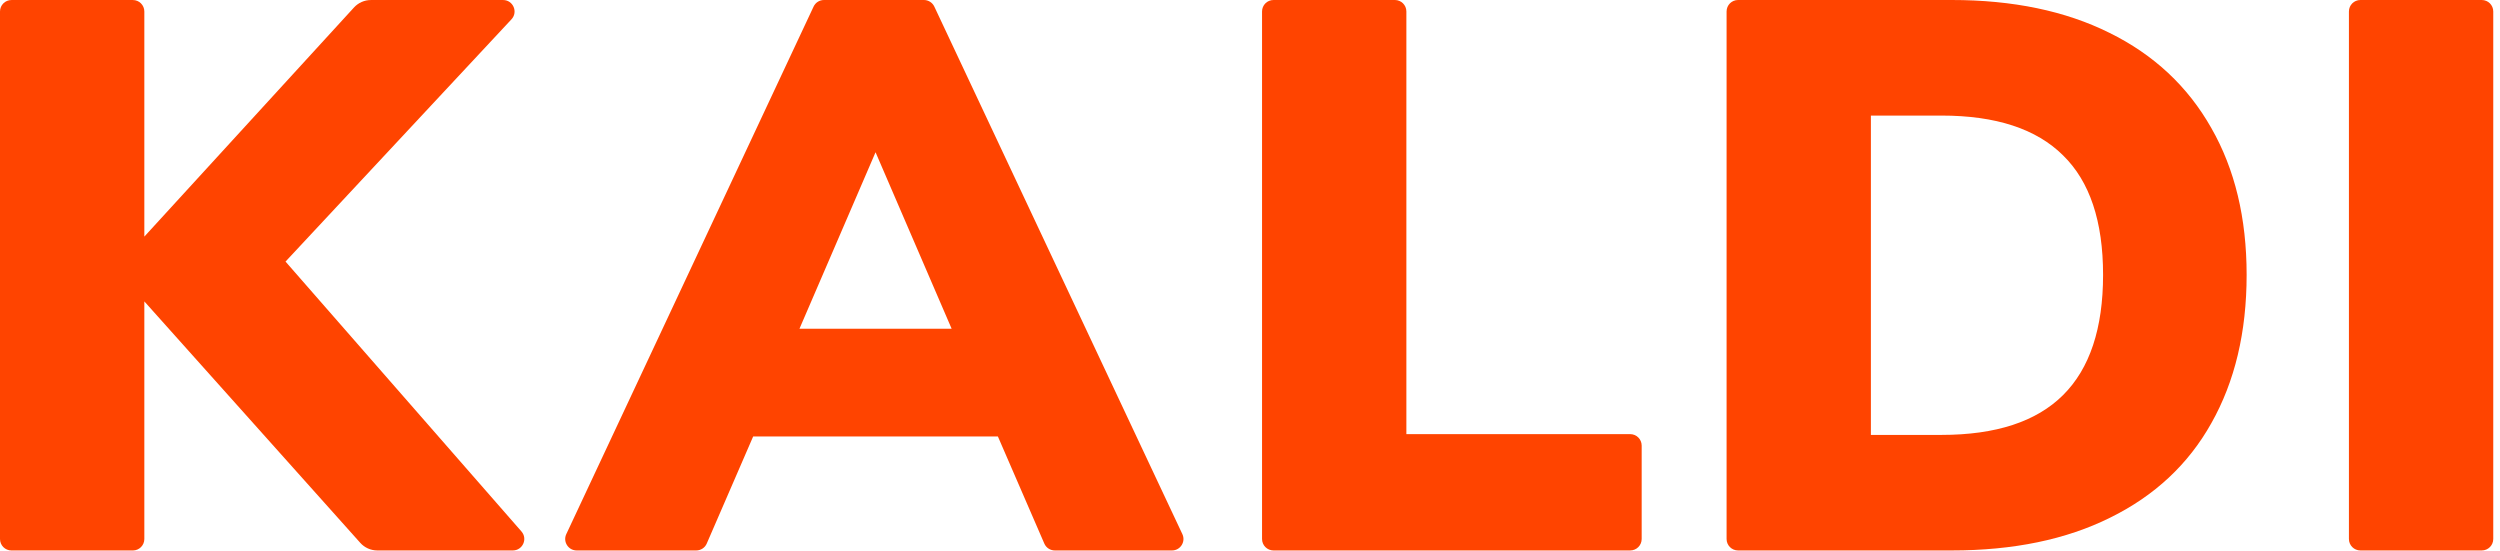
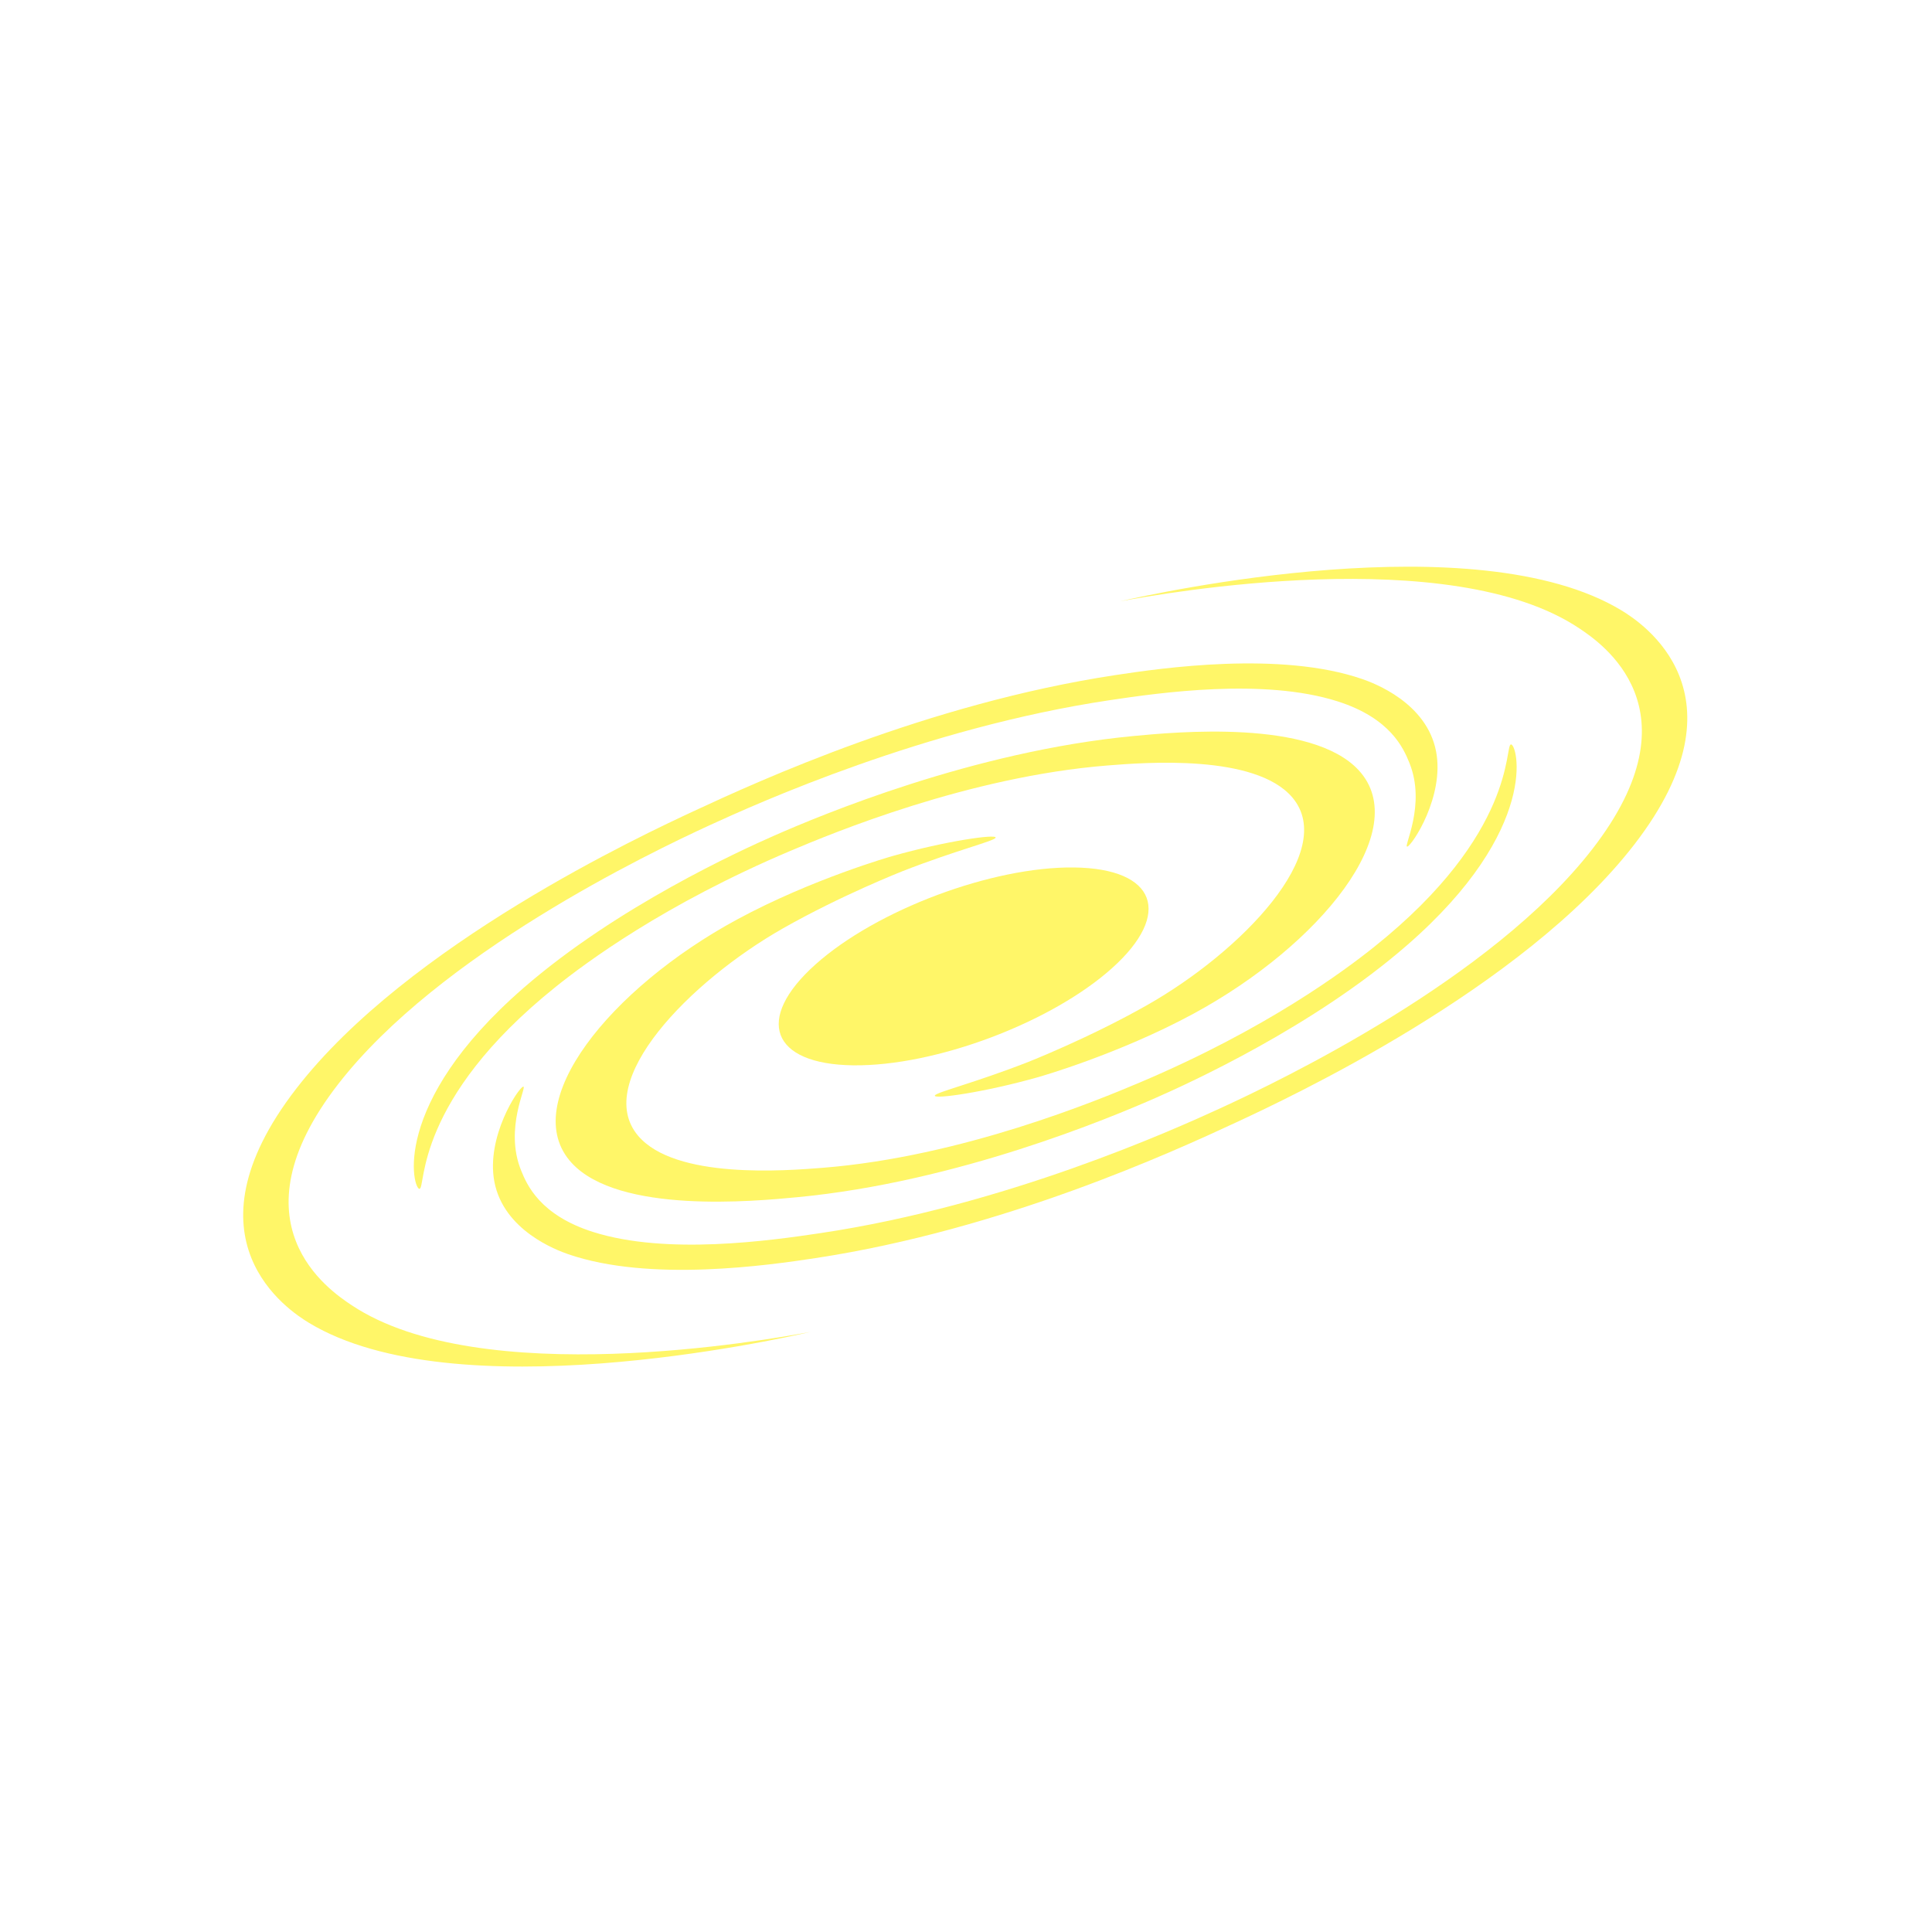
- <svg xmlns="http://www.w3.org/2000/svg" xmlns:xlink="http://www.w3.org/1999/xlink" viewBox="0 0 109 24">
-   <g transform="translate(-1470)">
-     <g style="mix-blend-mode:normal" transform="translate(1470)" fill="#f40">
-       <use xlink:href="#b" style="mix-blend-mode:normal" />
-       <use xlink:href="#c" style="mix-blend-mode:normal" />
-       <use xlink:href="#d" style="mix-blend-mode:normal" />
-       <use xlink:href="#e" style="mix-blend-mode:normal" />
-       <use xlink:href="#f" style="mix-blend-mode:normal" />
-     </g>
-   </g>
-   <defs>
-     <path id="b" d="M22.735 23.171c.283.323.053.829-.376.829h-5.907c-.285 0-.556-.121-.745-.333l-9.414-10.526v10.36c0 .276-.224.5-.5.5h-5.293c-.276 0-.5-.224-.5-.5v-23c0-.276.224-.5.5-.5h5.293c.276 0 .5.224.5.5v9.815l9.141-9.99c.19-.207.457-.325.738-.325h5.762c.437 0 .664.521.366.841l-9.851 10.563 10.287 11.767z" />
-     <path id="c" d="M45.991 24c-.199 0-.38-.118-.459-.301l-2.024-4.669h-10.67l-2.024 4.669c-.079.183-.259.301-.459.301h-5.212c-.366 0-.608-.381-.453-.712l10.782-23c.082-.176.259-.288.453-.288h4.358c.194 0 .37.112.453.287l10.815 23c.156.332-.086.713-.452.713h-5.108zm-11.135-9.668h6.635l-3.317-7.694-3.317 7.694z" />
-     <path id="d" d="M55.525 24c-.276 0-.5-.224-.5-.5v-23c0-.276.224-.5.5-.5h5.293c.276 0 .5.224.5.5v18.428h9.759c.276 0 .5.224.5.5v4.072c0 .276-.224.5-.5.5h-15.552z" />
-     <path id="e" d="M75.279.5c0-.276.224-.5.5-.5h9.315c2.667 0 4.959.477 6.874 1.43 1.938.953 3.42 2.338 4.446 4.153 1.026 1.793 1.539 3.926 1.539 6.4 0 2.496-.513 4.652-1.539 6.468-1.003 1.793-2.474 3.166-4.412 4.119-1.915.953-4.218 1.43-6.908 1.43h-9.315c-.276 0-.5-.224-.5-.5v-23zm9.37 18.462c2.371 0 4.138-.579 5.301-1.736 1.163-1.157 1.744-2.905 1.744-5.242 0-2.338-.581-4.074-1.744-5.209-1.163-1.157-2.93-1.736-5.301-1.736h-3.078v13.923h3.078z" />
-     <path id="f" d="M102.913 24c-.276 0-.5-.224-.5-.5v-23c0-.276.224-.5.5-.5h5.293c.276 0 .5.224.5.5v23c0 .276-.224.5-.5.5h-5.293z" />
-   </defs>
+ <svg xmlns="http://www.w3.org/2000/svg" fill="#FFF668" version="1.1" x="0px" y="0px" viewBox="0 0 100 100" style="enable-background:new 0 0 100 100;" xml:space="preserve">
+   <path d="M55.596,44.9c4.239,0.053,5.115,2.389,1.957,5.217  c-3.158,2.828-9.154,5.077-13.393,5.024c-4.239-0.053-5.115-2.389-1.957-5.217  S51.357,44.847,55.596,44.9z" />
+   <path d="M59.401,52.009c4.811-2.735,9.872-7.912,7.493-10.729  c-1.915-2.267-7.646-1.812-9.56-1.66c-7.209,0.573-14.282,3.515-16.407,4.414  c-6.569,2.78-10.607,5.798-12.151,7.034c-7.335,5.873-6.728,10.386-7.057,10.465  c-0.331,0.08-1.578-4.348,5.382-10.4c4.835-4.205,11.241-7.12,12.967-7.879  c2.397-1.055,10.301-4.369,18.583-5.156c2.216-0.211,9.238-0.878,11.678,1.773  c2.839,3.084-2.004,9.051-8.554,12.598c-3.893,2.108-8.022,3.279-8.022,3.279  c-2.793,0.792-5.43,1.162-5.367,0.959c0.054-0.174,2.05-0.65,4.824-1.736  C53.211,54.969,56.368,53.733,59.401,52.009z" />
+   <path d="M30.703,63.768c3.815,1.209,9.179,0.444,11.77,0.057  c9.592-1.432,18.28-5.356,20.675-6.455c3.205-1.47,14.045-6.686,19.266-13.415  c5.616-7.237,0.439-10.691-0.688-11.443c-6.666-4.447-21.474-1.811-23.75-1.388  c1.821-0.417,18.404-4.084,25.94,0.463c1.064,0.642,6.706,4.318,0.676,12.123  c-5.785,7.489-17.971,13.158-20.633,14.396c-3.268,1.52-12.035,5.536-21.747,7.013  c-2.411,0.367-8.573,1.261-12.805-0.203c-0.59-0.204-3.34-1.224-3.819-3.754  c-0.44-2.326,1.244-4.856,1.491-4.917c0.235-0.058-0.997,2.154-0.104,4.344  C27.271,61.317,27.939,62.893,30.703,63.768z" />
+   <path d="M40.52,48.056c-4.811,2.735-9.872,7.912-7.493,10.729  c1.915,2.267,7.646,1.812,9.559,1.66c7.209-0.573,14.282-3.515,16.407-4.414  c6.569-2.78,10.607-5.798,12.151-7.034c7.335-5.873,6.728-10.386,7.057-10.465  c0.331-0.08,1.578,4.348-5.382,10.4c-4.835,4.205-11.241,7.12-12.967,7.879  c-2.397,1.055-10.301,4.369-18.583,5.156c-2.216,0.211-9.238,0.878-11.678-1.773  c-2.839-3.084,2.004-9.051,8.554-12.598c3.893-2.108,8.022-3.279,8.022-3.279  c2.793-0.792,5.43-1.162,5.367-0.959c-0.054,0.174-2.05,0.65-4.824,1.736  C46.71,45.096,43.553,46.332,40.52,48.056z" />
+   <path d="M69.218,36.297c-3.815-1.209-9.179-0.444-11.77-0.057  c-9.592,1.432-18.279,5.356-20.675,6.455c-3.205,1.47-14.045,6.686-19.266,13.415  c-5.616,7.237-0.439,10.691,0.688,11.443c6.666,4.447,21.474,1.811,23.75,1.388  c-1.821,0.417-18.404,4.084-25.94-0.463c-1.064-0.642-6.706-4.318-0.676-12.123  c5.785-7.489,17.971-13.158,20.633-14.396c3.268-1.52,12.035-5.536,21.747-7.013  c2.411-0.367,8.573-1.261,12.805,0.203c0.59,0.204,3.34,1.223,3.819,3.754  c0.44,2.326-1.244,4.856-1.491,4.917c-0.235,0.058,0.997-2.154,0.104-4.344  C72.65,38.748,71.982,37.172,69.218,36.297z" />
</svg>
